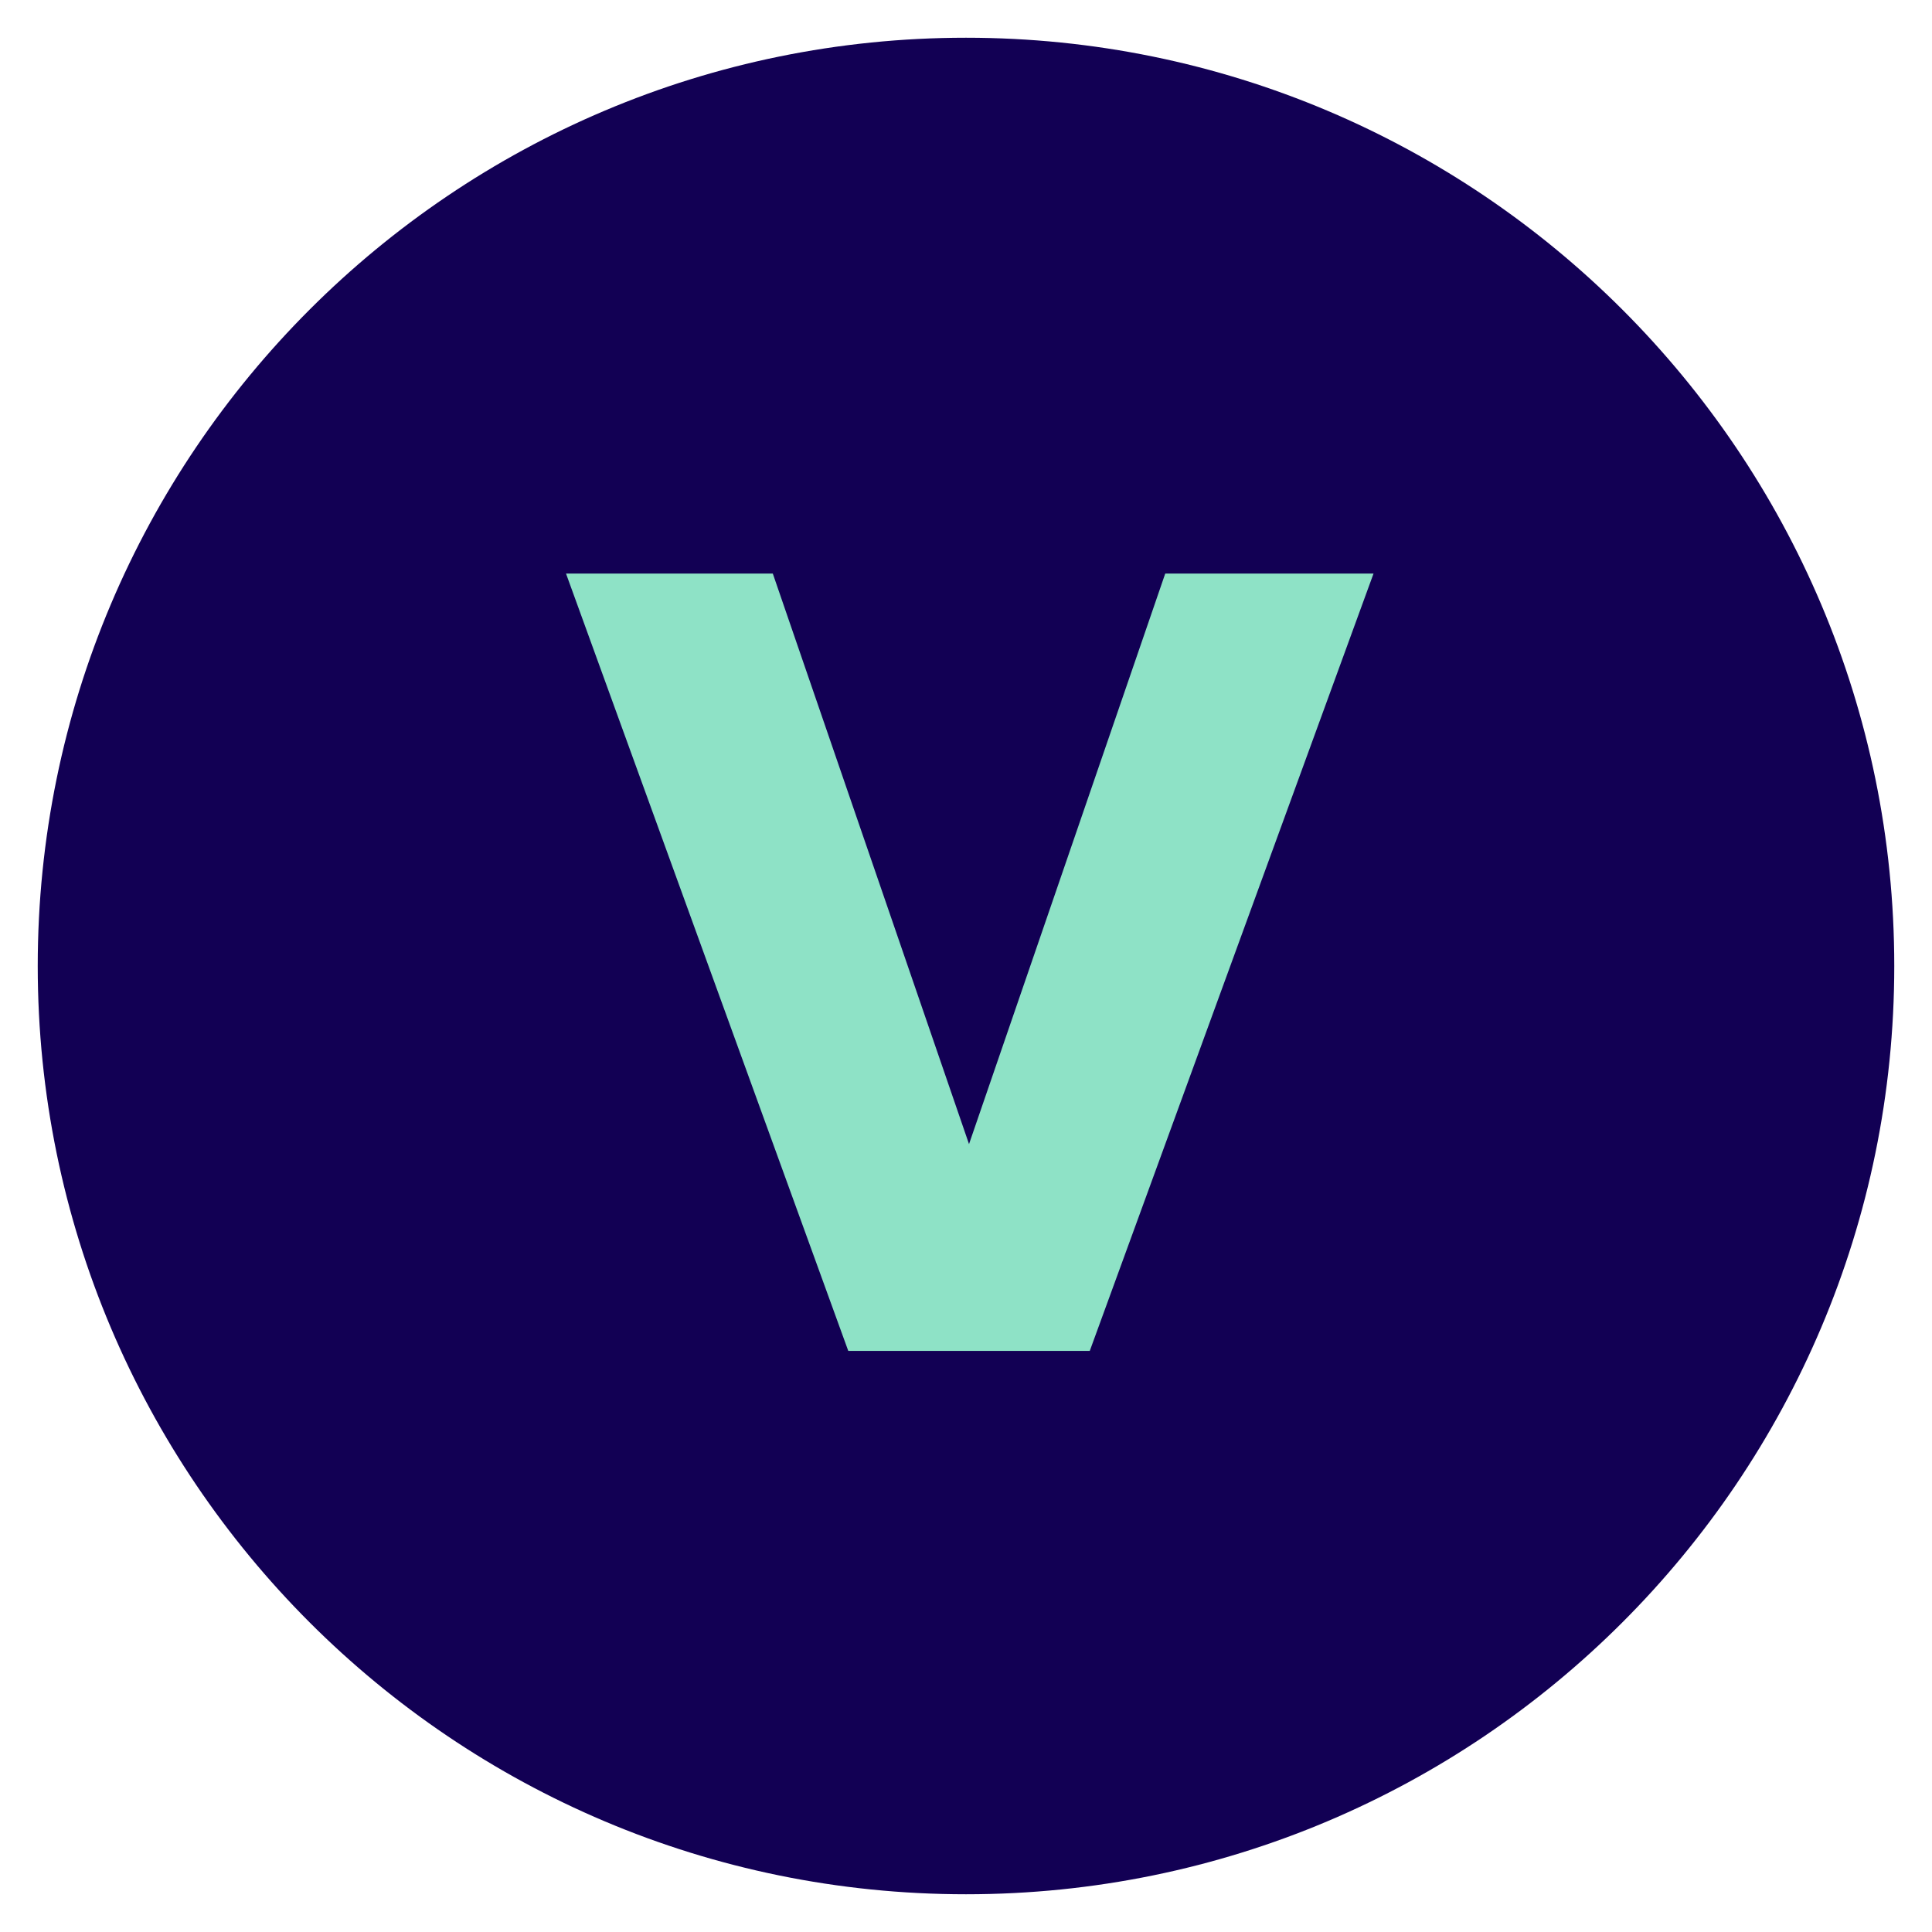
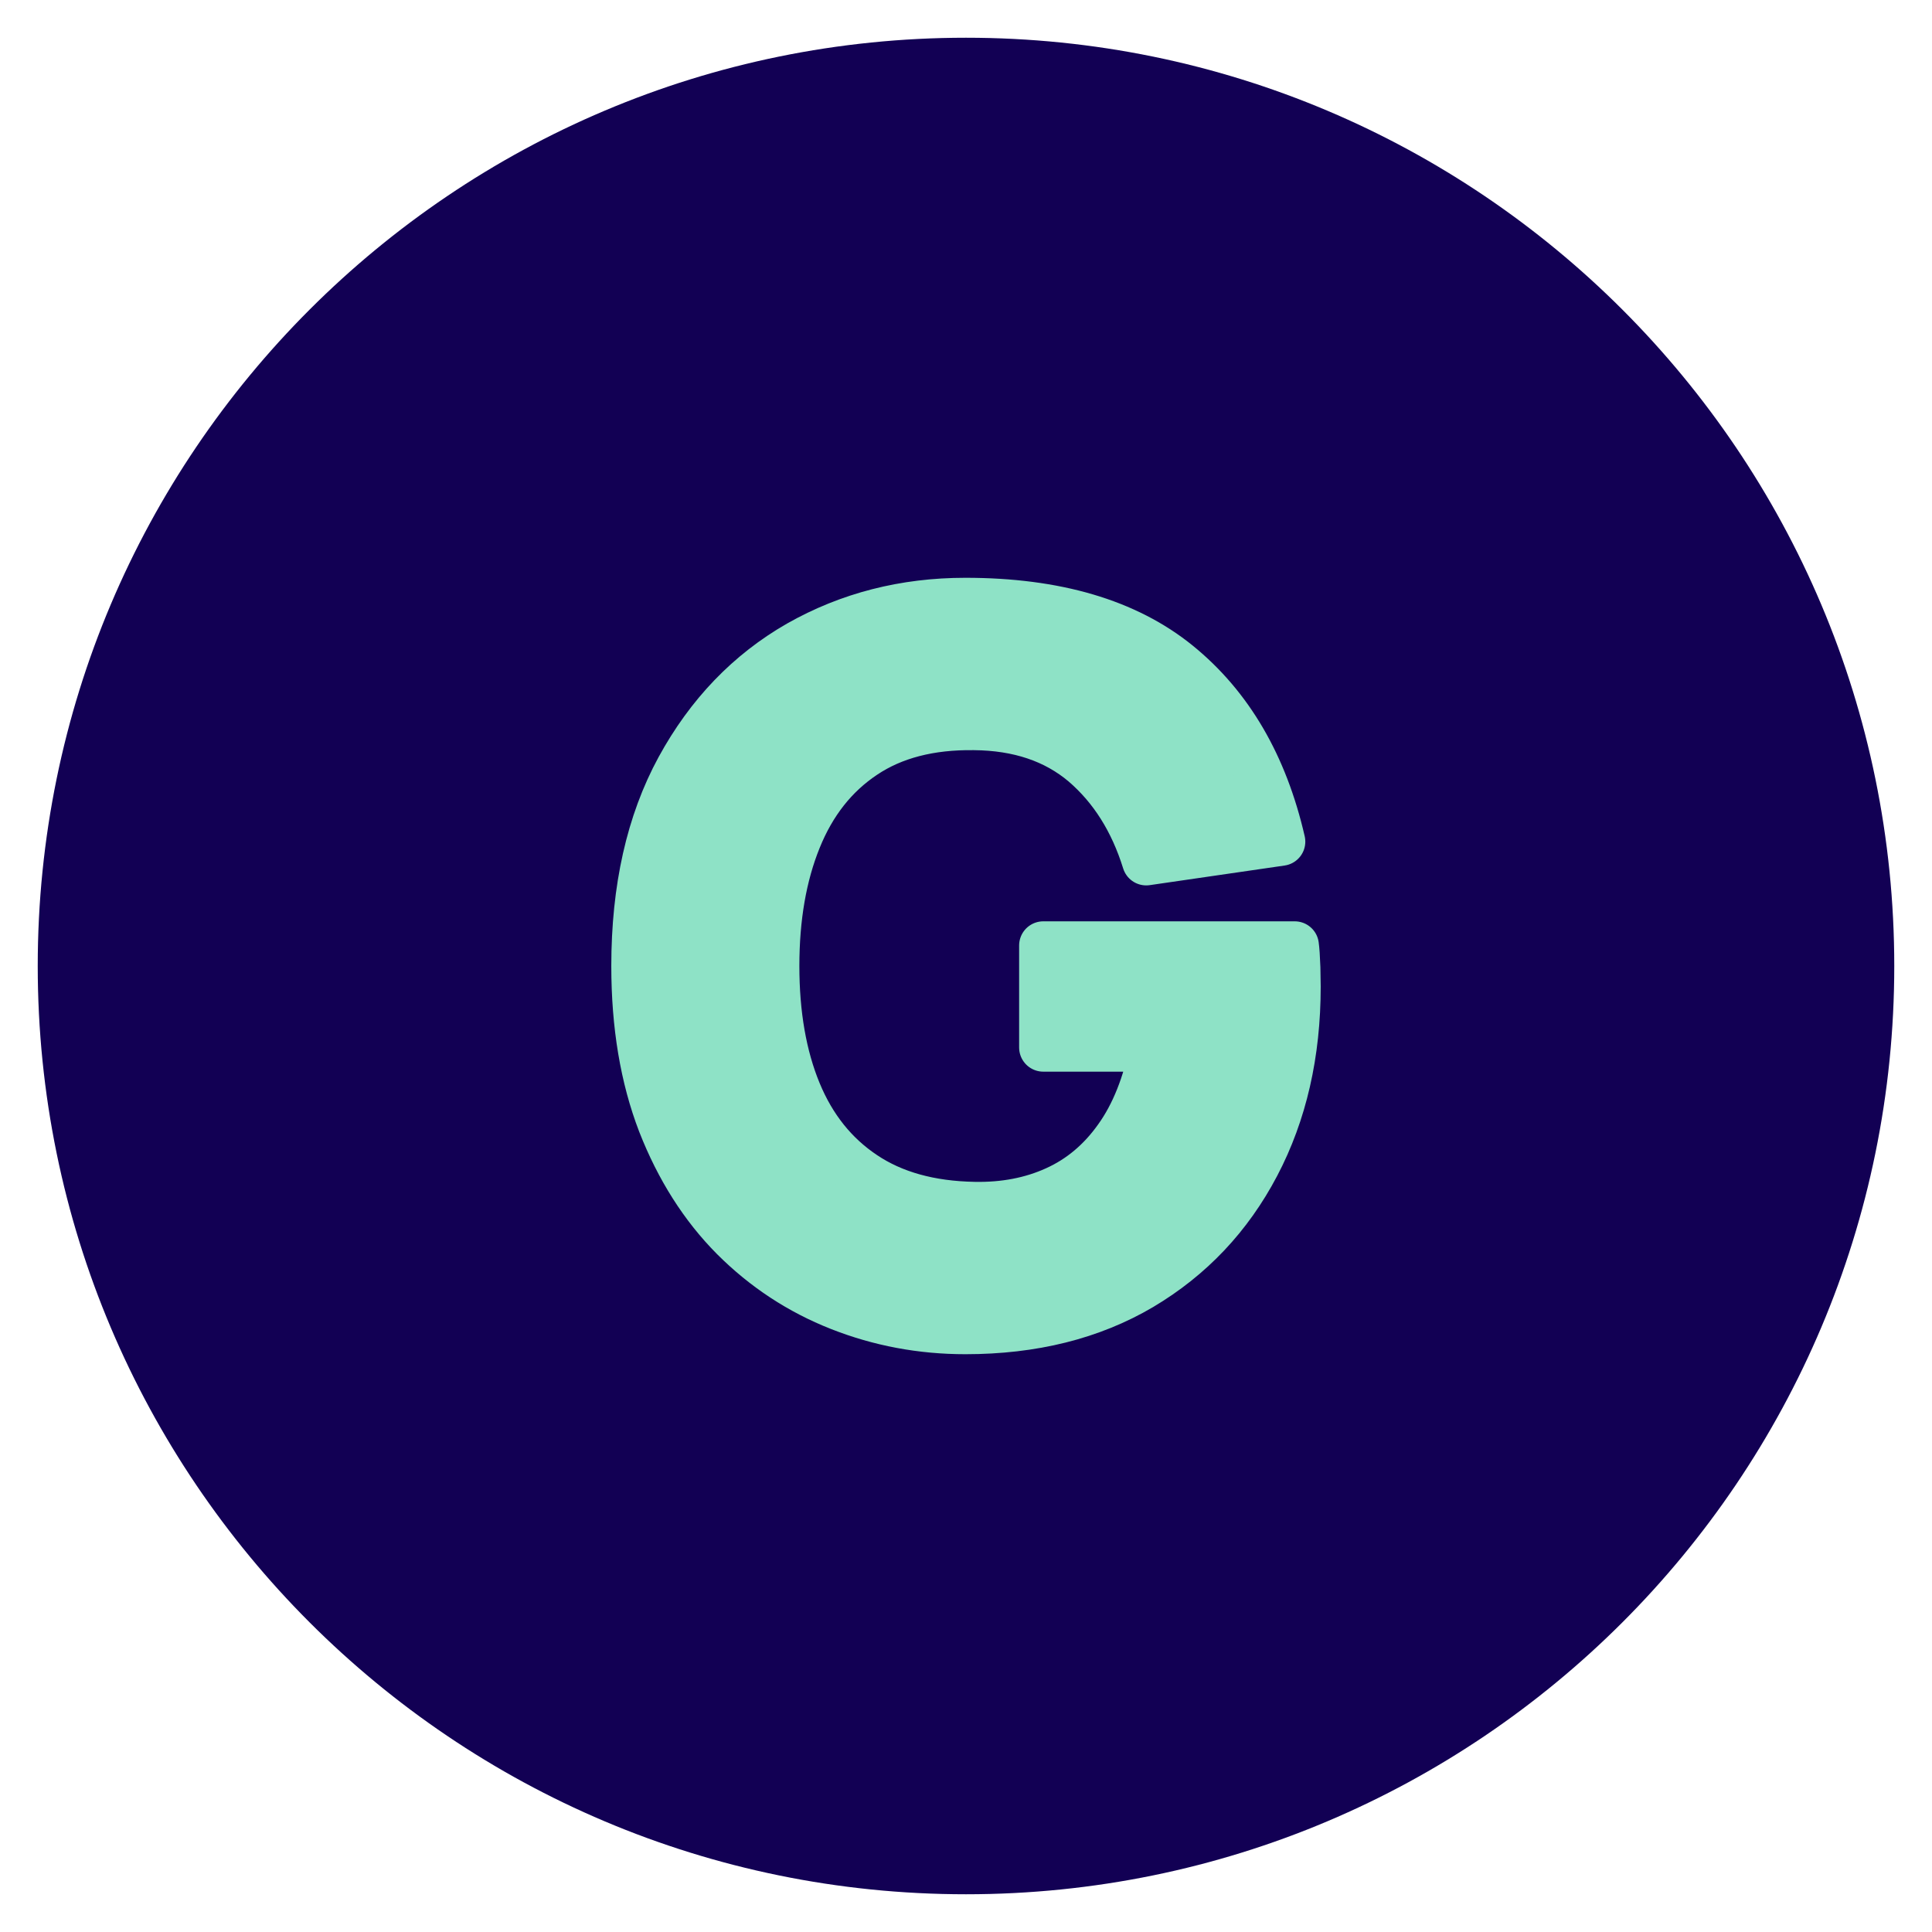
<svg xmlns="http://www.w3.org/2000/svg" width="64" height="64" viewBox="0 0 64 64">
  <circle cx="32" cy="32" r="30.75" fill="#120054" />
-   <polygon points="18.75,19 25.6,19 32.1,37.9 38.6,19 45.5,19 36.1,44.75 28.1,44.75" fill="#8EE2C6" />
+   <path d="M31.98 44.06Q29.8 44.06 27.82 43.28Q25.84 42.5 24.32 40.98Q22.8 39.45 21.92 37.2Q21.05 34.94 21.05 32Q21.05 28.16 22.52 25.46Q23.99 22.77 26.47 21.35Q28.96 19.94 31.98 19.94Q36.46 19.94 39.01 22.01Q41.57 24.09 42.44 27.88L37.97 28.53Q37.34 26.5 35.92 25.28Q34.49 24.07 32.27 24.05Q30.07 24.02 28.61 25Q27.14 25.98 26.41 27.79Q25.68 29.59 25.68 32Q25.68 34.41 26.41 36.18Q27.14 37.95 28.61 38.93Q30.07 39.91 32.27 39.95Q33.77 39.98 34.98 39.43Q36.2 38.88 37.03 37.71Q37.87 36.54 38.23 34.7H34.56V31.32H42.89Q42.92 31.53 42.94 32.06Q42.95 32.6 42.95 32.68Q42.95 36.01 41.6 38.58Q40.25 41.15 37.79 42.61Q35.33 44.06 31.98 44.06Z" fill="#8EE2C6" stroke="#8EE2C6" stroke-width="1.6" stroke-linejoin="round" />
</svg>
